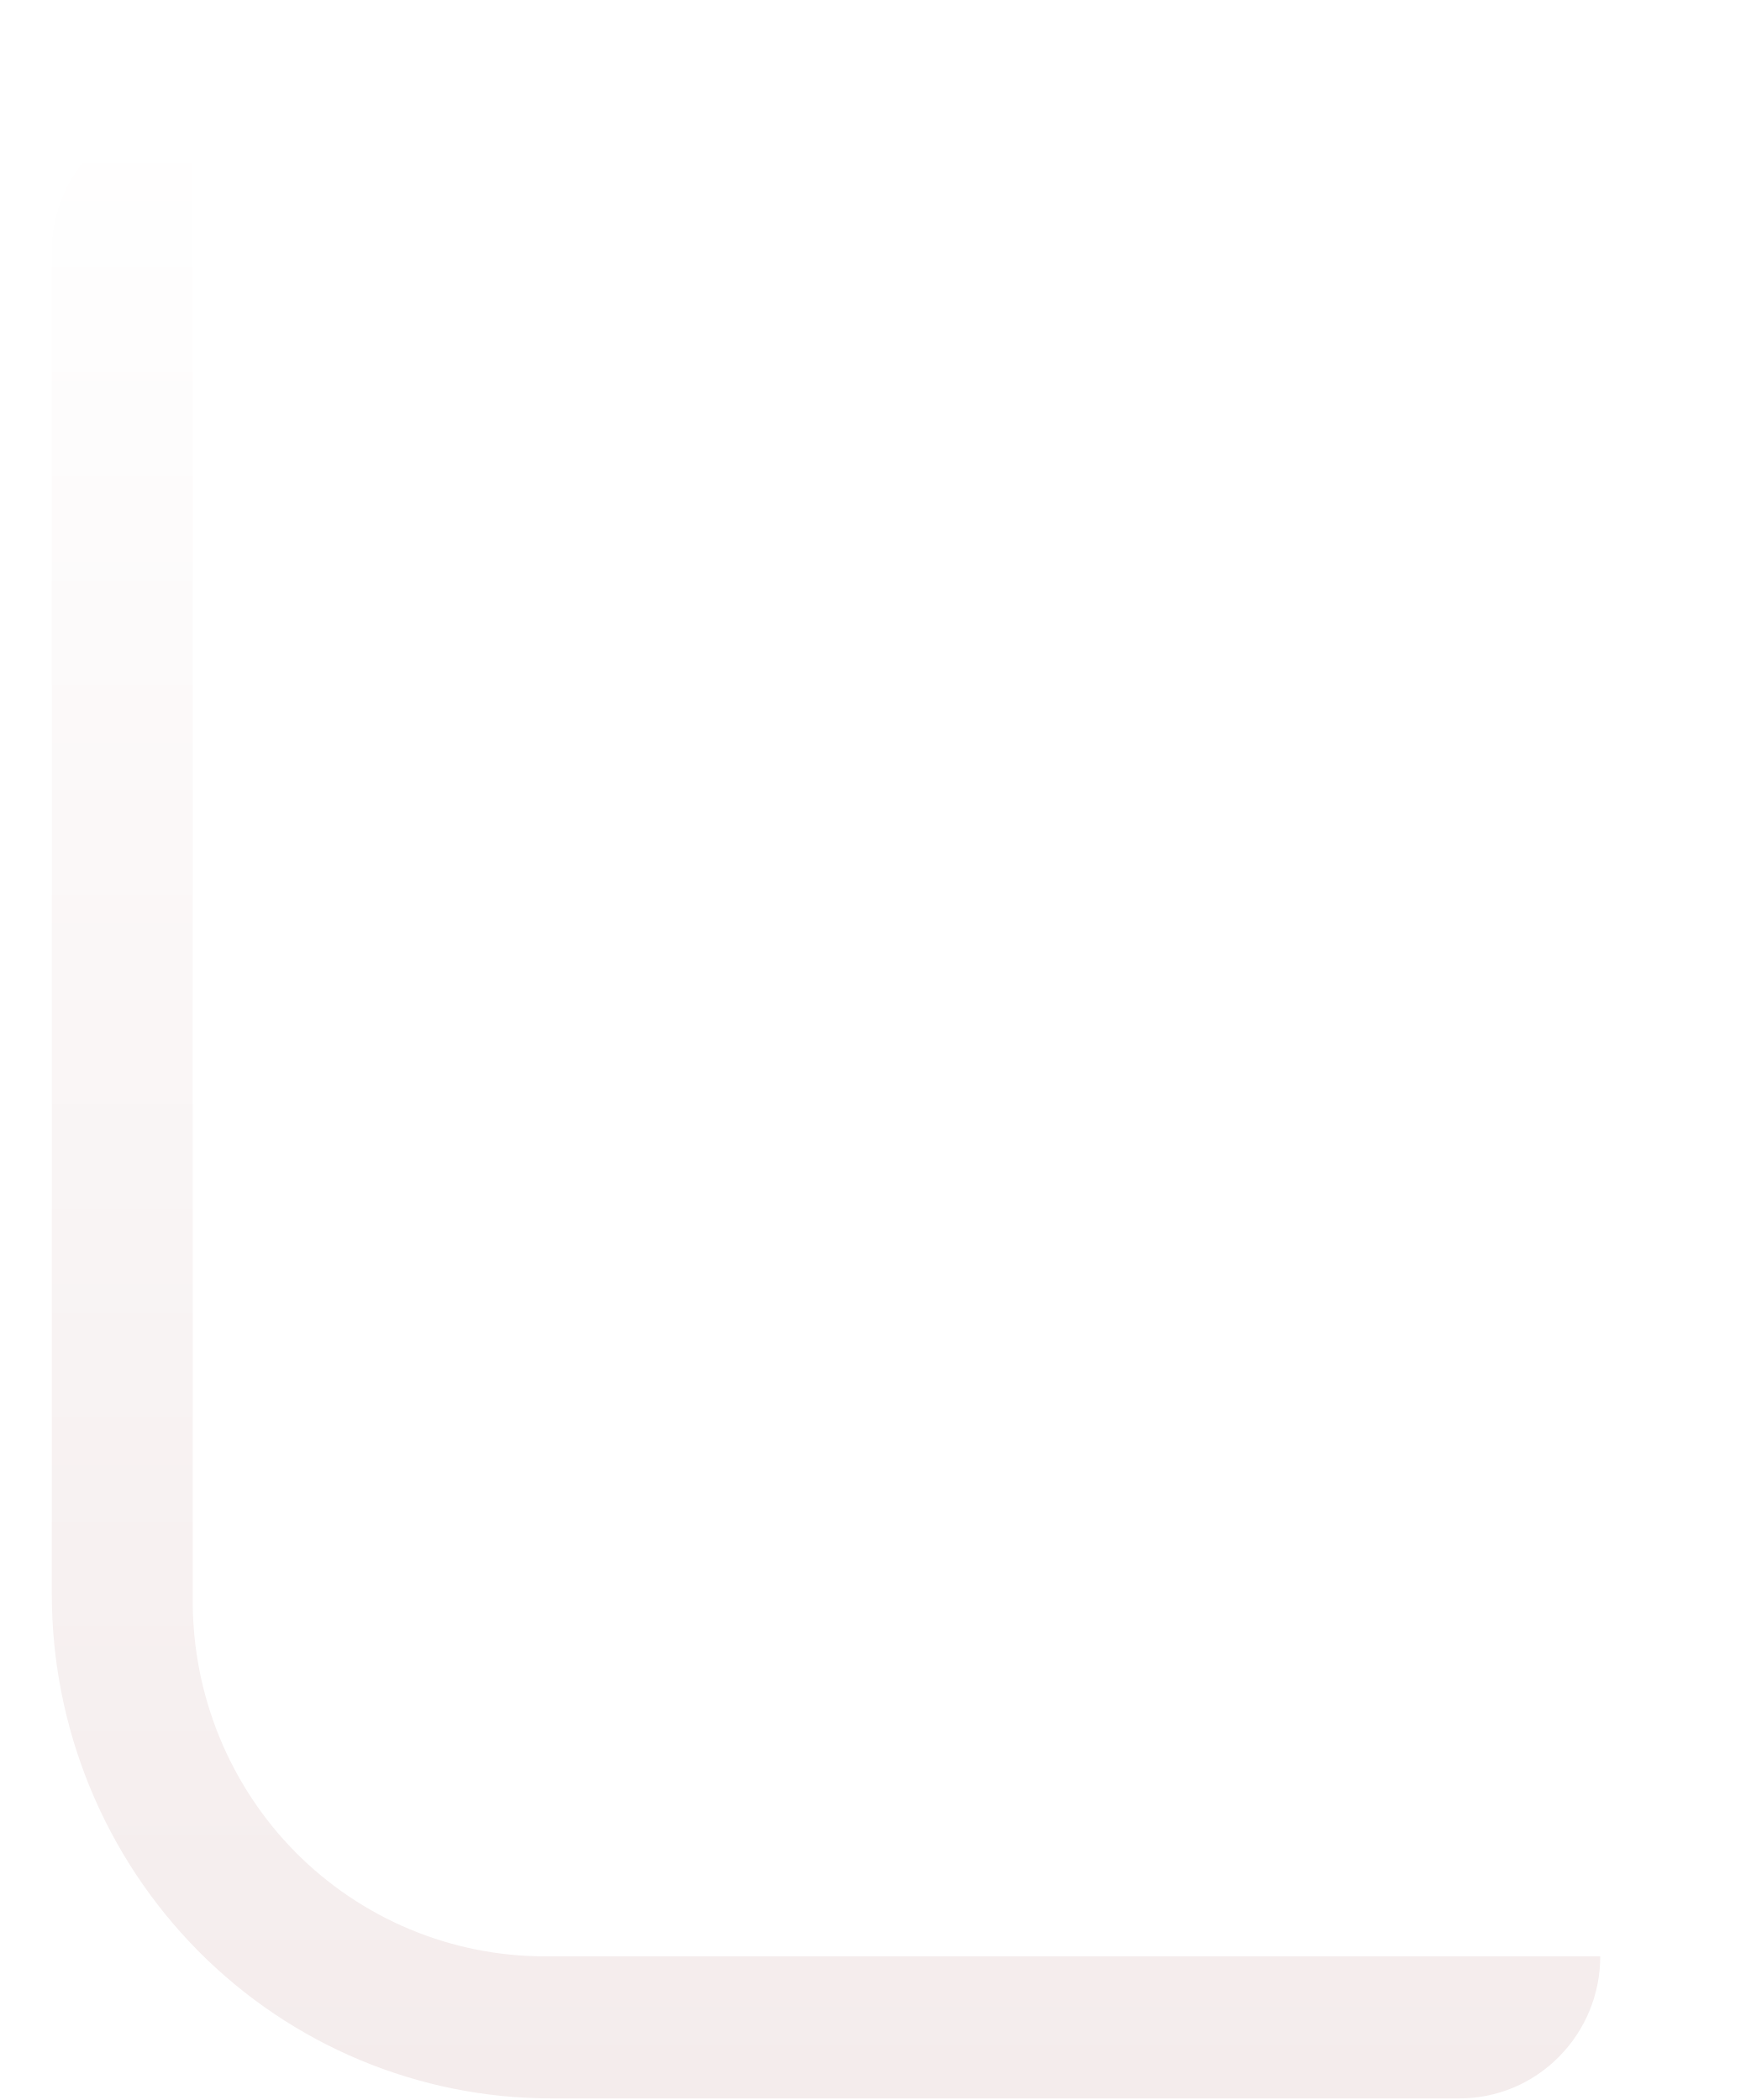
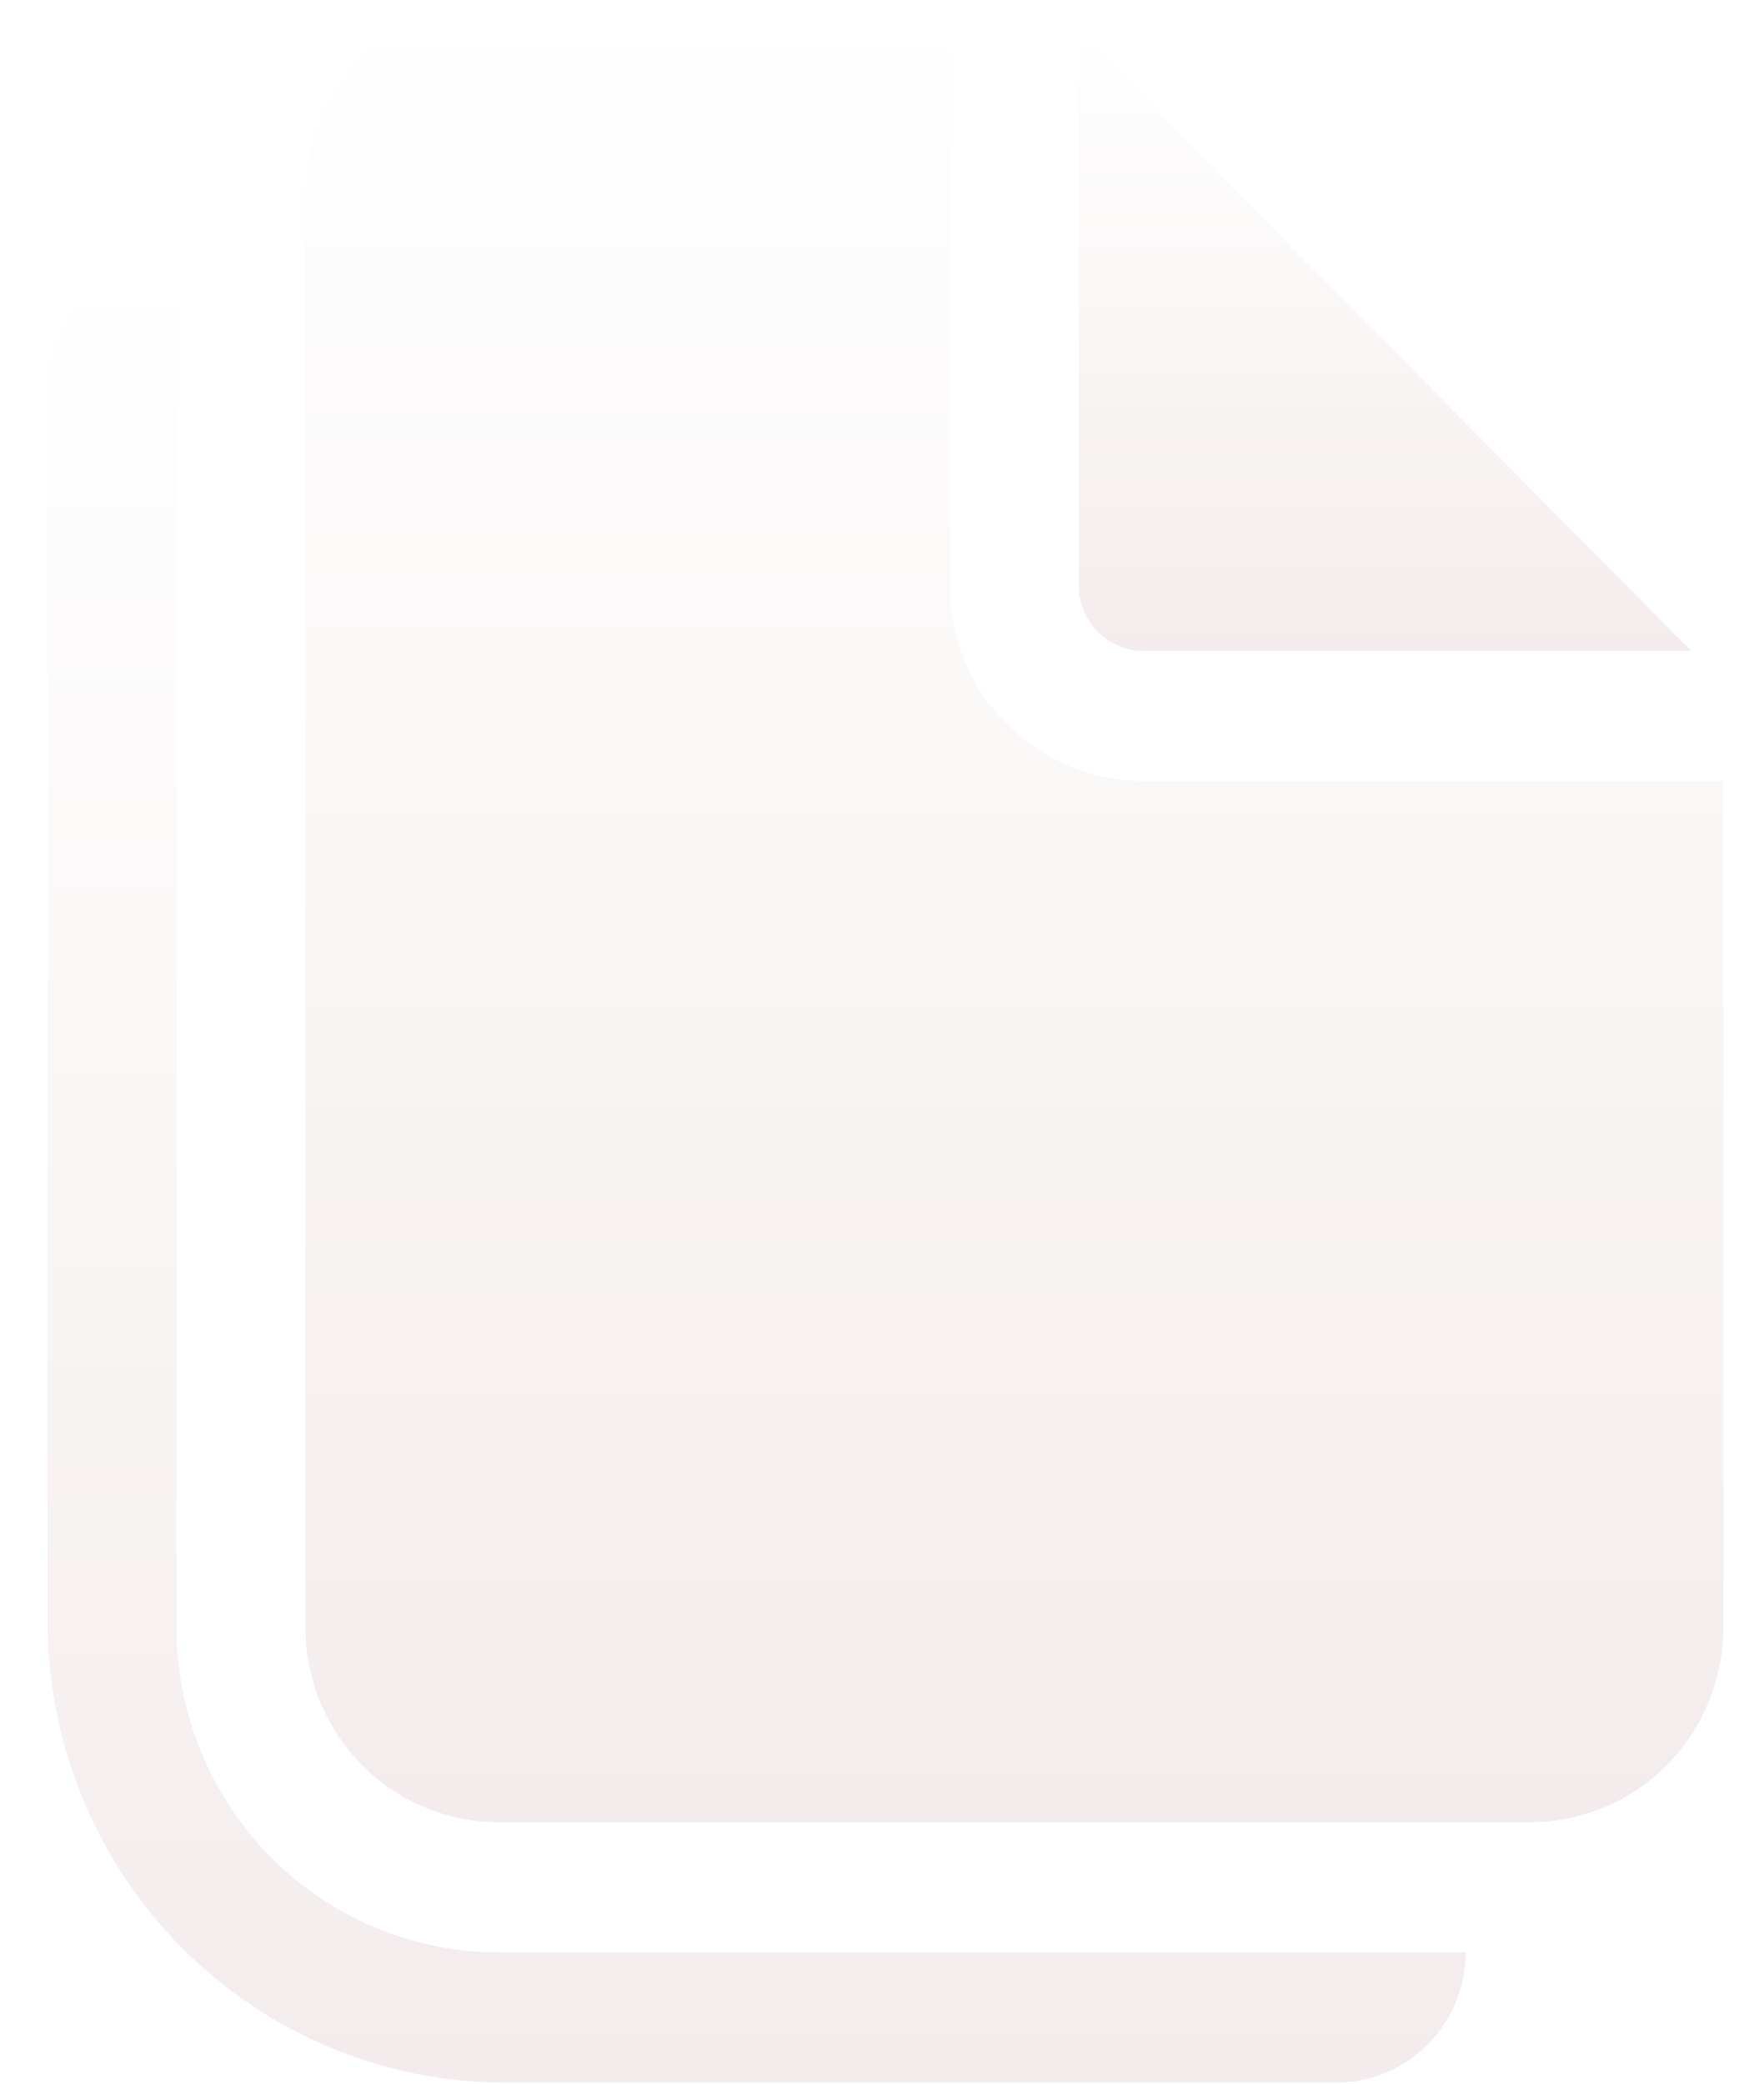
- <svg xmlns="http://www.w3.org/2000/svg" width="10" height="12" viewBox="0 0 10 12" fill="none">
-   <path d="M0.296 1.436C0.296 1.221 0.381 1.014 0.532 0.862C0.683 0.71 0.887 0.624 1.101 0.624V9.149C1.101 9.688 1.312 10.204 1.689 10.585C2.066 10.965 2.578 11.179 3.111 11.179H9.142C9.142 11.395 9.057 11.601 8.906 11.753C8.755 11.906 8.551 11.991 8.338 11.991H3.149C2.393 11.991 1.667 11.688 1.132 11.148C0.597 10.607 0.296 9.874 0.296 9.11V1.436Z" fill="url(#paint0_linear)" />
+ <svg xmlns="http://www.w3.org/2000/svg" width="11" height="13" viewBox="0 0 11 13" fill="none">
+   <path d="M5.925 3.654V0H3.111C2.791 0 2.484 0.128 2.258 0.357C2.032 0.585 1.905 0.895 1.905 1.218V10.149C1.905 10.472 2.032 10.782 2.258 11.011C2.484 11.239 2.791 11.367 3.111 11.367H9.544C9.864 11.367 10.171 11.239 10.397 11.011C10.623 10.782 10.75 10.472 10.75 10.149V4.872H7.131C6.812 4.872 6.505 4.743 6.279 4.515C6.052 4.287 5.925 3.977 5.925 3.654Z" fill="url(#paint0_linear)" />
+   <path d="M6.729 3.654V0.203L10.549 4.06H7.131C7.025 4.06 6.923 4.017 6.847 3.941C6.772 3.865 6.729 3.762 6.729 3.654Z" fill="url(#paint1_linear)" />
+   <path d="M0.296 2.436C0.296 2.221 0.381 2.014 0.532 1.862C0.683 1.71 0.887 1.624 1.101 1.624V10.149C1.101 10.688 1.312 11.204 1.689 11.585C2.066 11.965 2.578 12.179 3.111 12.179H9.142C9.142 12.395 9.057 12.601 8.906 12.753C8.755 12.906 8.551 12.991 8.338 12.991H3.149C2.393 12.991 1.667 12.688 1.132 12.148C0.597 11.607 0.296 10.874 0.296 10.111V2.436Z" fill="url(#paint2_linear)" />
  <defs>
-     <linearGradient id="paint0_linear" x1="4.719" y1="0.624" x2="4.719" y2="11.991" gradientUnits="userSpaceOnUse">
+     <linearGradient id="paint0_linear" x1="6.327" y1="0" x2="6.327" y2="11.367" gradientUnits="userSpaceOnUse">
+       <stop stop-color="white" />
+       <stop offset="1" stop-color="#F4ECEC" />
+     </linearGradient>
+     <linearGradient id="paint1_linear" x1="8.639" y1="0.203" x2="8.639" y2="4.06" gradientUnits="userSpaceOnUse">
+       <stop stop-color="white" />
+       <stop offset="1" stop-color="#F4ECEC" />
+     </linearGradient>
+     <linearGradient id="paint2_linear" x1="4.719" y1="1.624" x2="4.719" y2="12.991" gradientUnits="userSpaceOnUse">
      <stop stop-color="white" />
      <stop offset="1" stop-color="#F4ECEC" />
    </linearGradient>
  </defs>
</svg>
